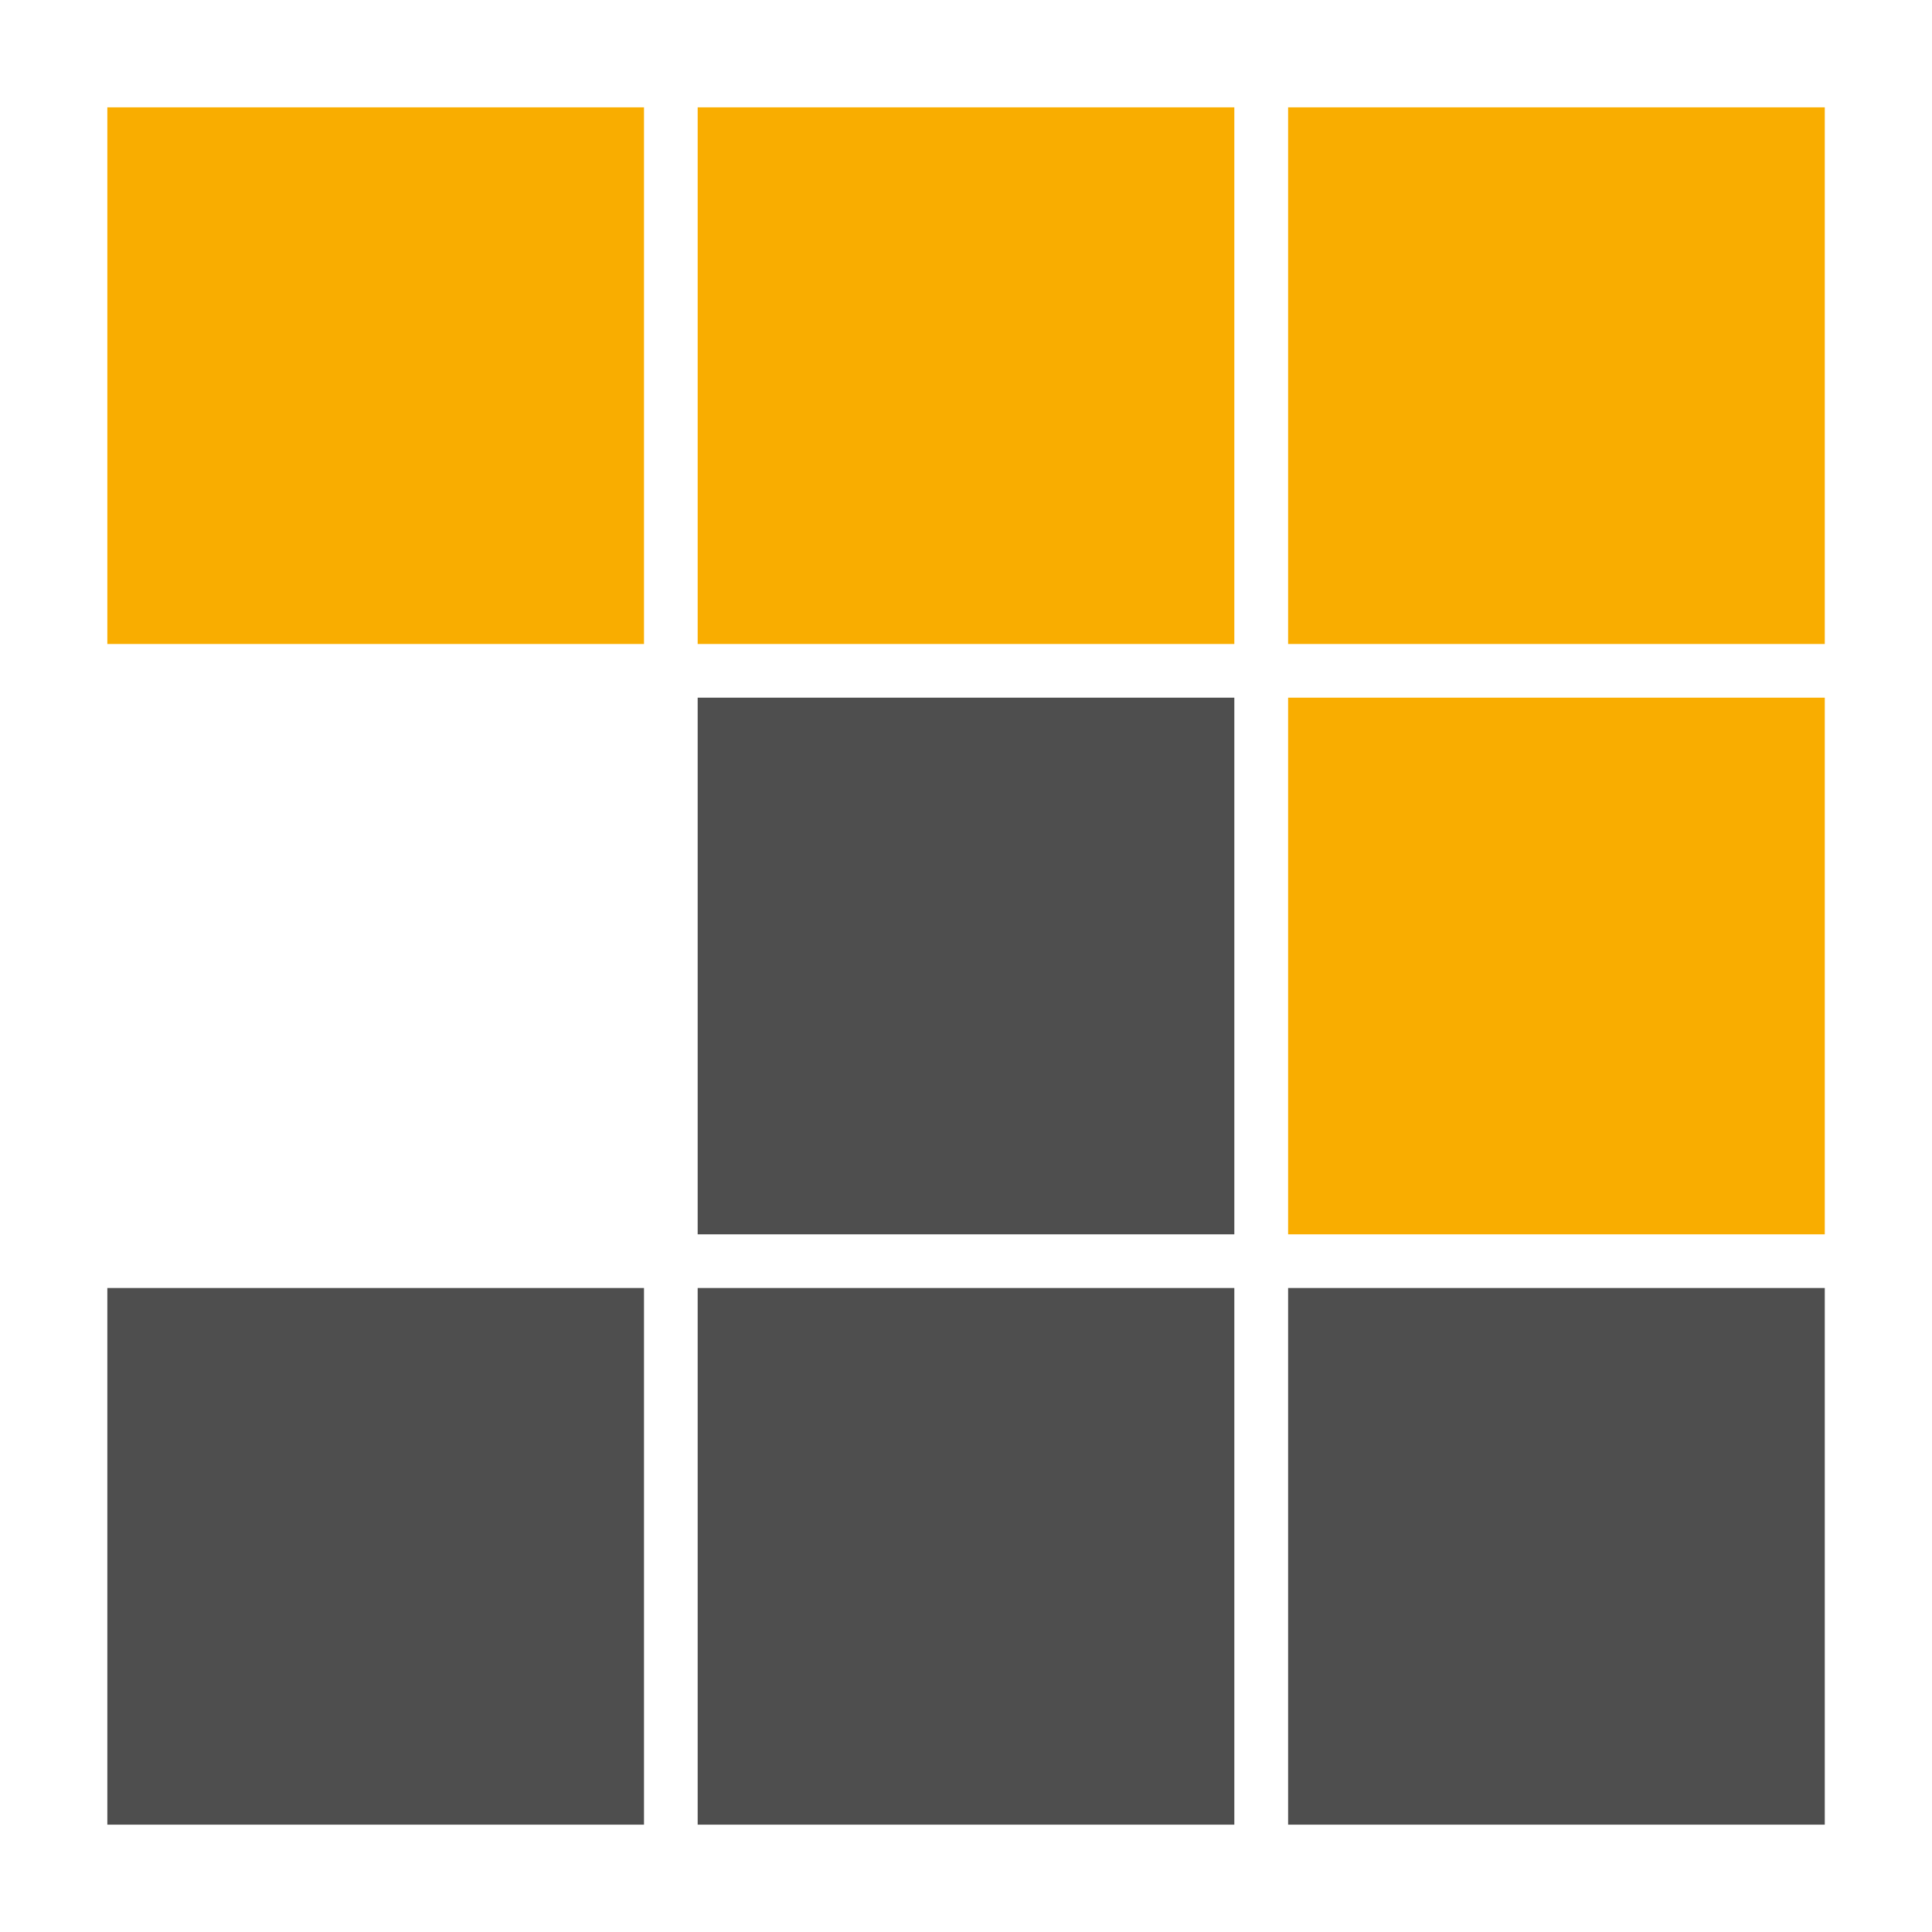
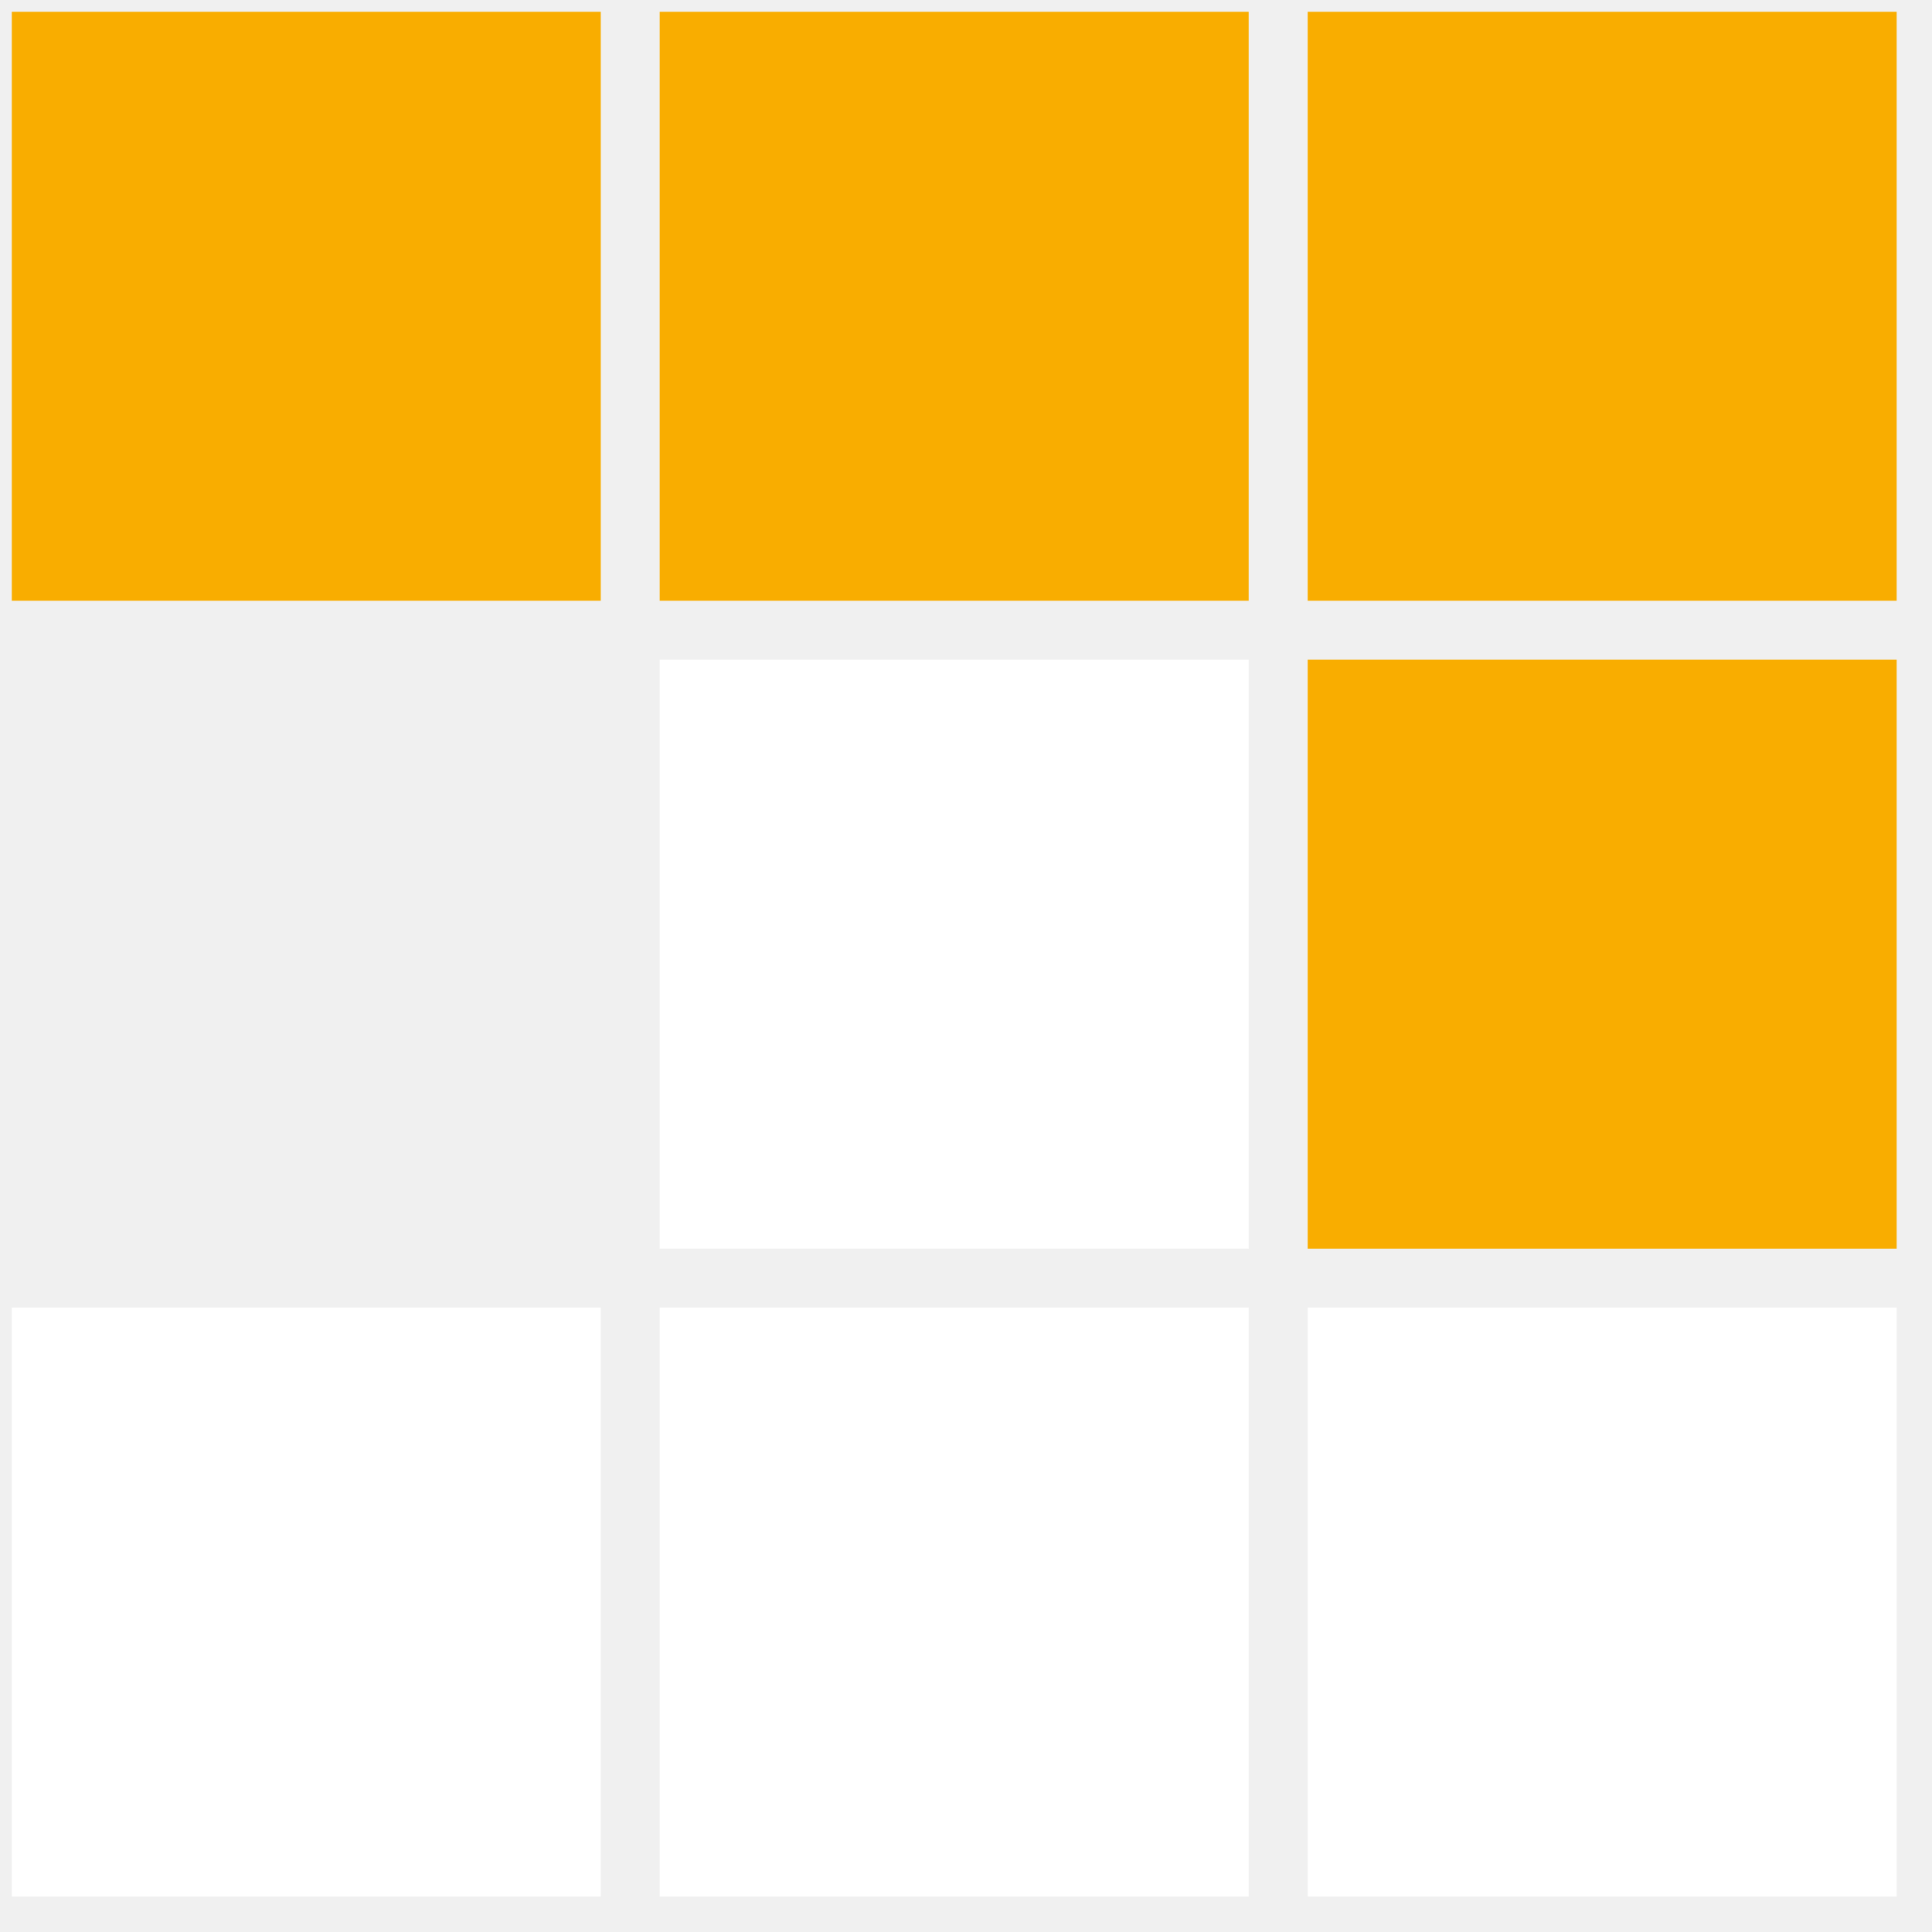
- <svg xmlns="http://www.w3.org/2000/svg" height="2500" viewBox="0 0 2500 2500" width="2500">
-   <path d="m0 0h2500v2500h-2500z" fill="#fff" />
-   <path d="m2361.25 833.33h-694.44v-694.44h694.44zm-764.03 0h-694.44v-694.44h694.44zm-763.89 0h-694.44v-694.44h694.44zm1527.92 763.89h-694.44v-694.44h694.44z" fill="#f9ad00" />
-   <path d="m1597.22 1597.22h-694.44v-694.44h694.44zm0 763.89h-694.44v-694.44h694.44zm764.03 0h-694.44v-694.44h694.44zm-1527.92 0h-694.44v-694.44h694.44z" fill="#4e4e4e" />
+ <svg xmlns="http://www.w3.org/2000/svg" xmlns:xlink="http://www.w3.org/1999/xlink" version="1.1" preserveAspectRatio="xMidYMid meet" viewBox="76.59 44 164.008 164" width="160.01" height="160">
+   <defs>
+     <path d="M237.6 95L187.6 95L187.6 45L237.6 45L237.6 95Z" id="b45vdTD8hs" />
+     <path d="M182.59 95L132.59 95L132.59 45L182.59 45L182.59 95Z" id="a40WtxIl8d" />
+     <path d="M127.59 95L77.59 95L77.59 45L127.59 45L127.59 95Z" id="h2CN9AEEpe" />
+     <path d="M237.6 150L187.6 150L187.6 100L237.6 100L237.6 150Z" id="dqv5133G8" />
+     <path d="M182.59 150L132.59 150L132.59 100L182.59 100L182.59 150Z" id="b1Lv79ypvm" />
+     <path d="M182.59 205L132.59 205L132.59 155L182.59 155L182.59 205Z" id="hy1IZWwLX" />
+     <path d="M237.6 205L187.6 205L187.6 155L237.6 155L237.6 205Z" id="akQfjxQes" />
+     <path d="M127.59 205L77.59 205L77.59 155L127.59 155L127.59 205Z" id="bdSrwE5pk" />
+   </defs>
+   <g>
+     <g>
+       <use xlink:href="#b45vdTD8hs" opacity="1" fill="#f9ad00" fill-opacity="1" />
+     </g>
+     <g>
+       <use xlink:href="#a40WtxIl8d" opacity="1" fill="#f9ad00" fill-opacity="1" />
+     </g>
+     <g>
+       <use xlink:href="#h2CN9AEEpe" opacity="1" fill="#f9ad00" fill-opacity="1" />
+     </g>
+     <g>
+       <use xlink:href="#dqv5133G8" opacity="1" fill="#f9ad00" fill-opacity="1" />
+     </g>
+     <g>
+       <use xlink:href="#b1Lv79ypvm" opacity="1" fill="#ffffff" fill-opacity="1" />
+     </g>
+     <g>
+       <use xlink:href="#hy1IZWwLX" opacity="1" fill="#ffffff" fill-opacity="1" />
+     </g>
+     <g>
+       <use xlink:href="#akQfjxQes" opacity="1" fill="#ffffff" fill-opacity="1" />
+     </g>
+     <g>
+       <use xlink:href="#bdSrwE5pk" opacity="1" fill="#ffffff" fill-opacity="1" />
+     </g>
+   </g>
</svg>
